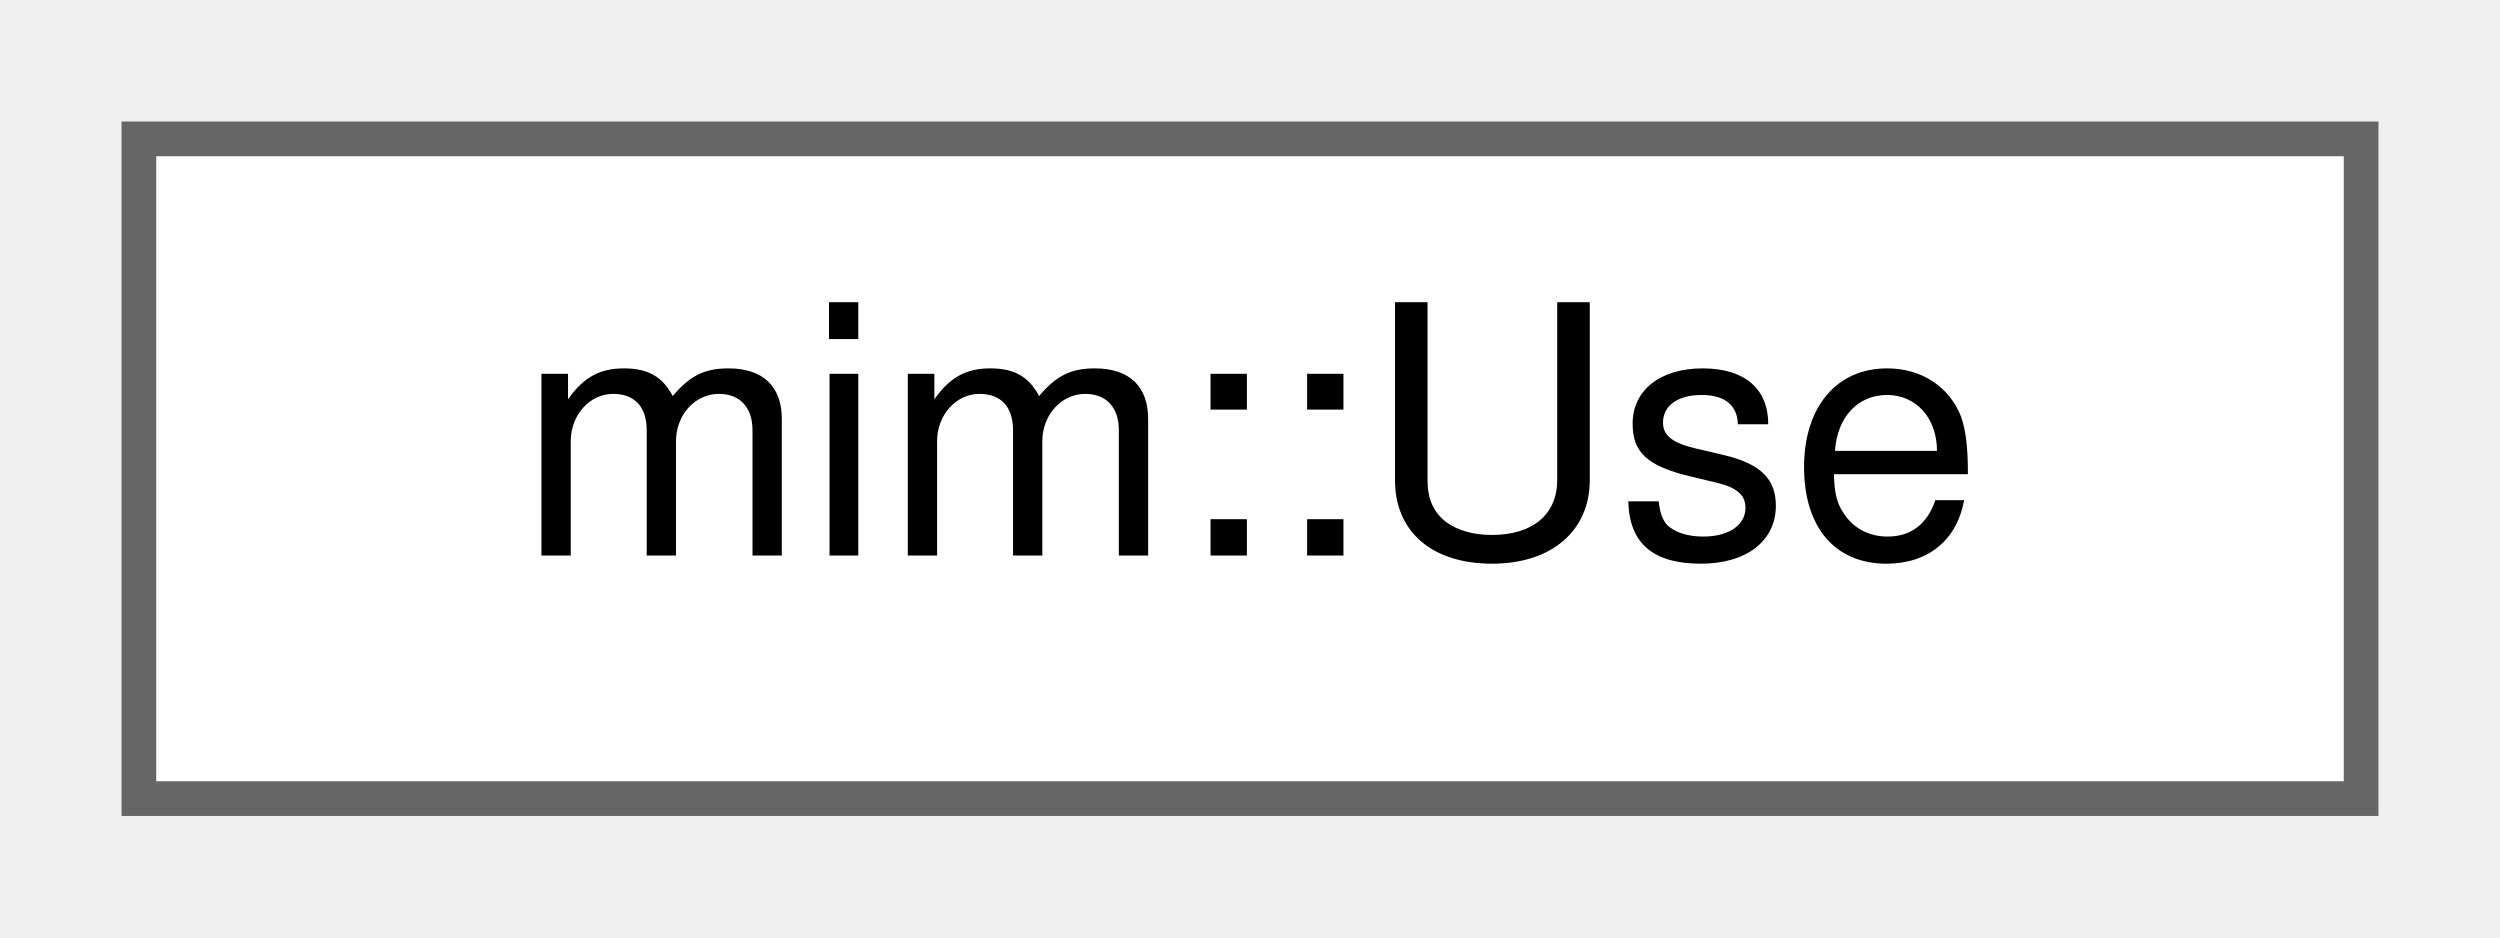
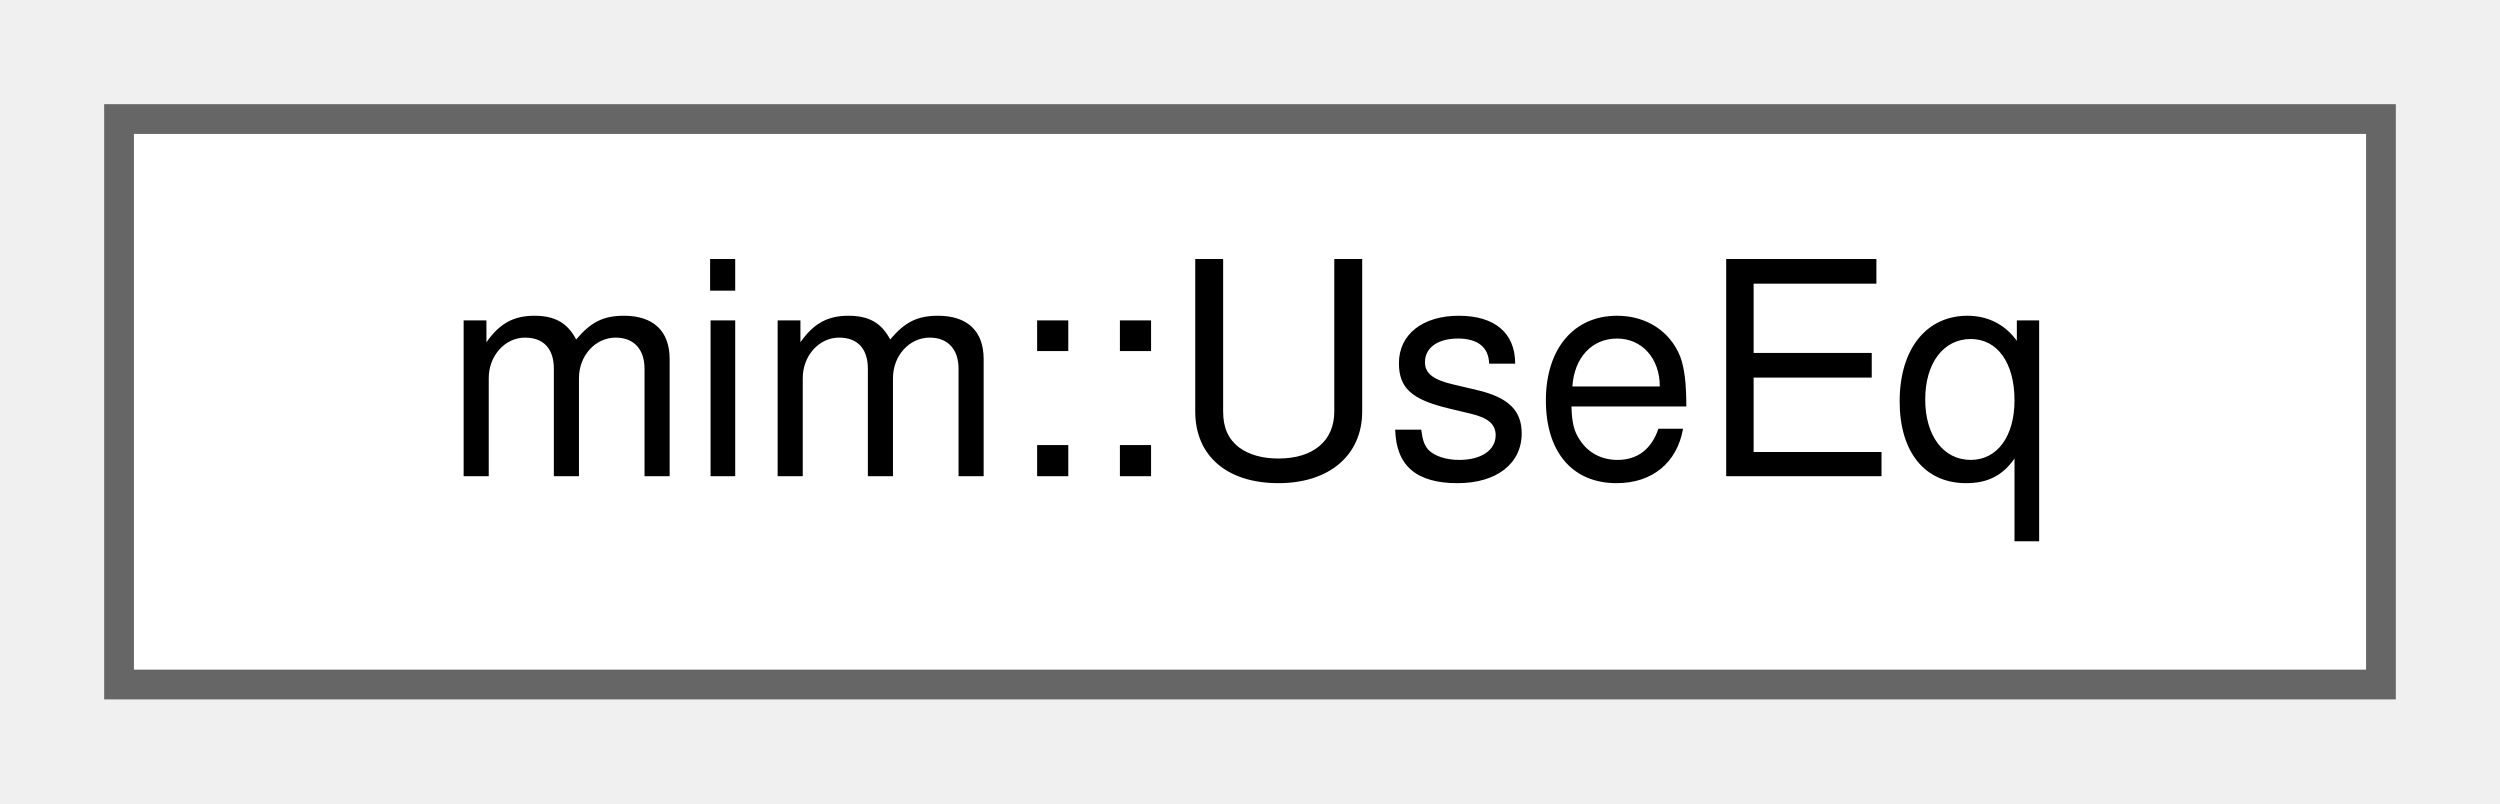
- <svg xmlns="http://www.w3.org/2000/svg" xmlns:xlink="http://www.w3.org/1999/xlink" width="72pt" height="27pt" viewBox="0.00 0.00 72.00 27.00">
+ <svg xmlns="http://www.w3.org/2000/svg" xmlns:xlink="http://www.w3.org/1999/xlink" width="84pt" height="27pt" viewBox="0.00 0.00 84.00 27.00">
  <g id="graph0" class="graph" transform="scale(1 1) rotate(0) translate(4 23)">
    <g id="Node000000" class="node">
      <g id="a_Node000000">
-         <a xlink:href="classmim_1_1Use.html" target="_top" xlink:title="References a user.">
-           <polygon fill="white" stroke="#666666" points="64,-19 0,-19 0,0 64,0 64,-19" />
-           <text text-anchor="middle" x="32" y="-7" font-family="Helvetica,sans-Serif" font-size="10.00">mim::Use</text>
+         <a xlink:href="structmim_1_1UseEq.html" target="_top" xlink:title=" ">
+           <polygon fill="white" stroke="#666666" points="76,-19 0,-19 0,0 76,0 76,-19" />
+           <text text-anchor="middle" x="38" y="-7" font-family="Helvetica,sans-Serif" font-size="10.00">mim::UseEq</text>
        </a>
      </g>
    </g>
  </g>
</svg>
